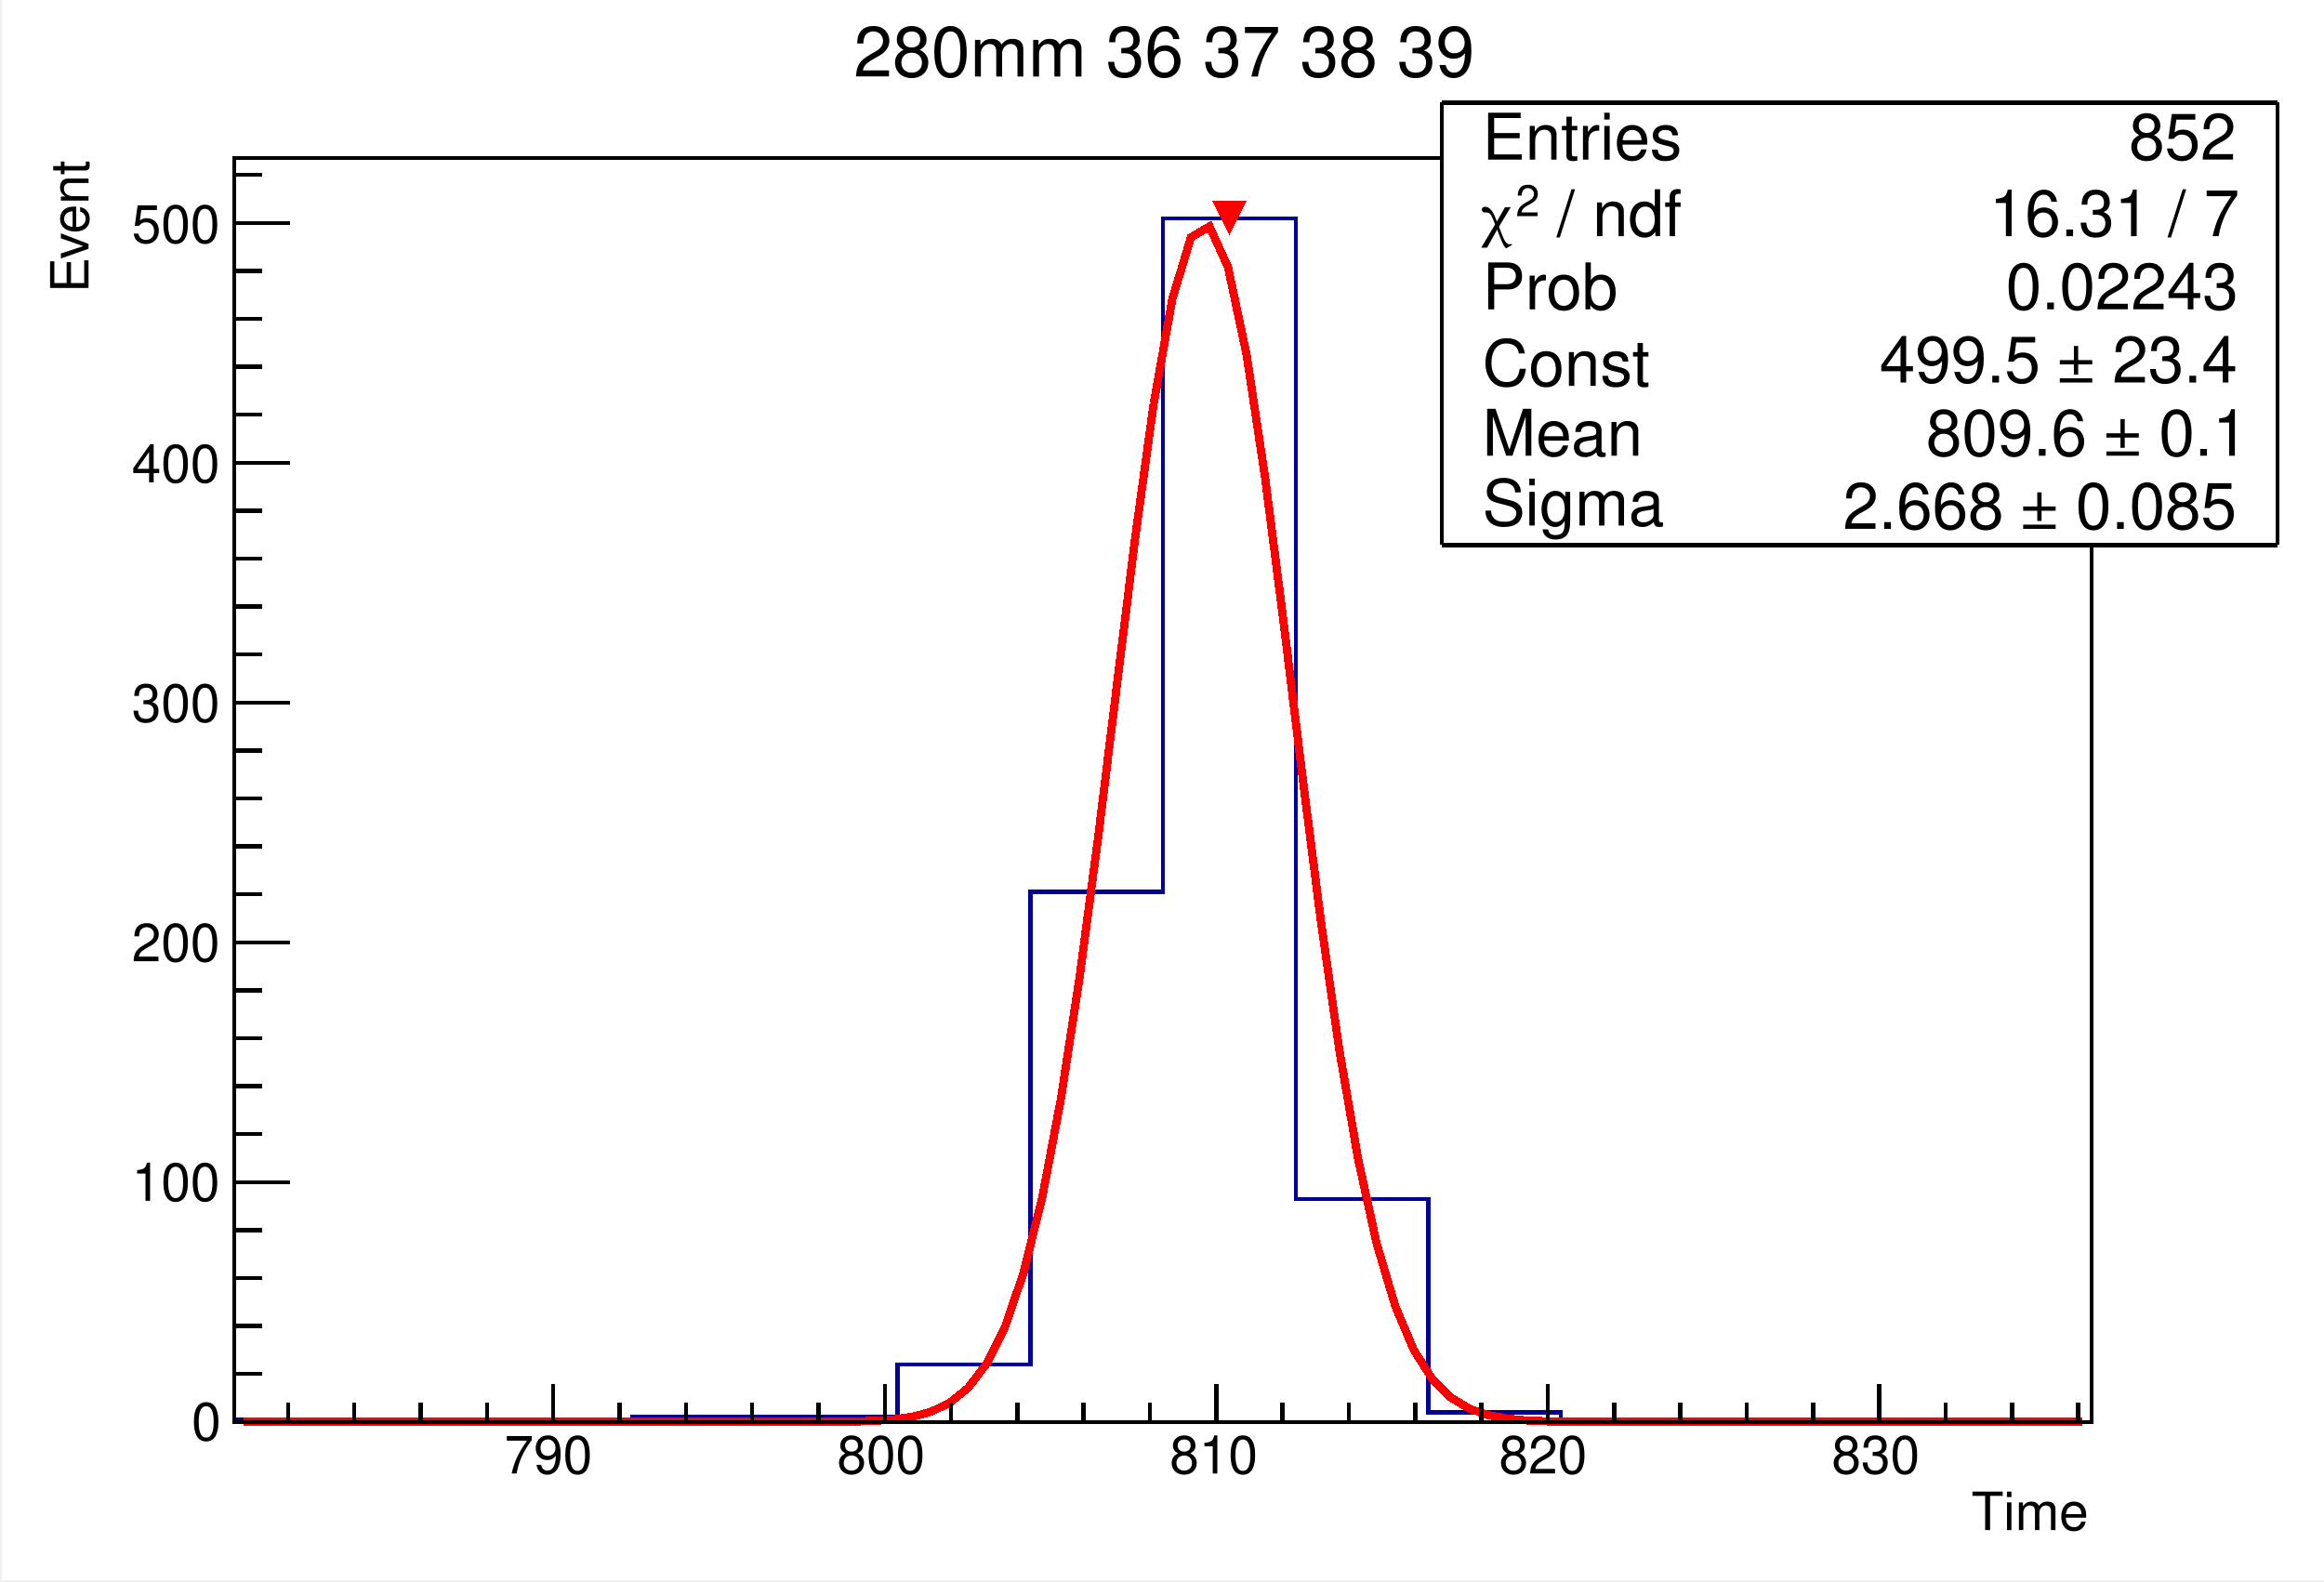
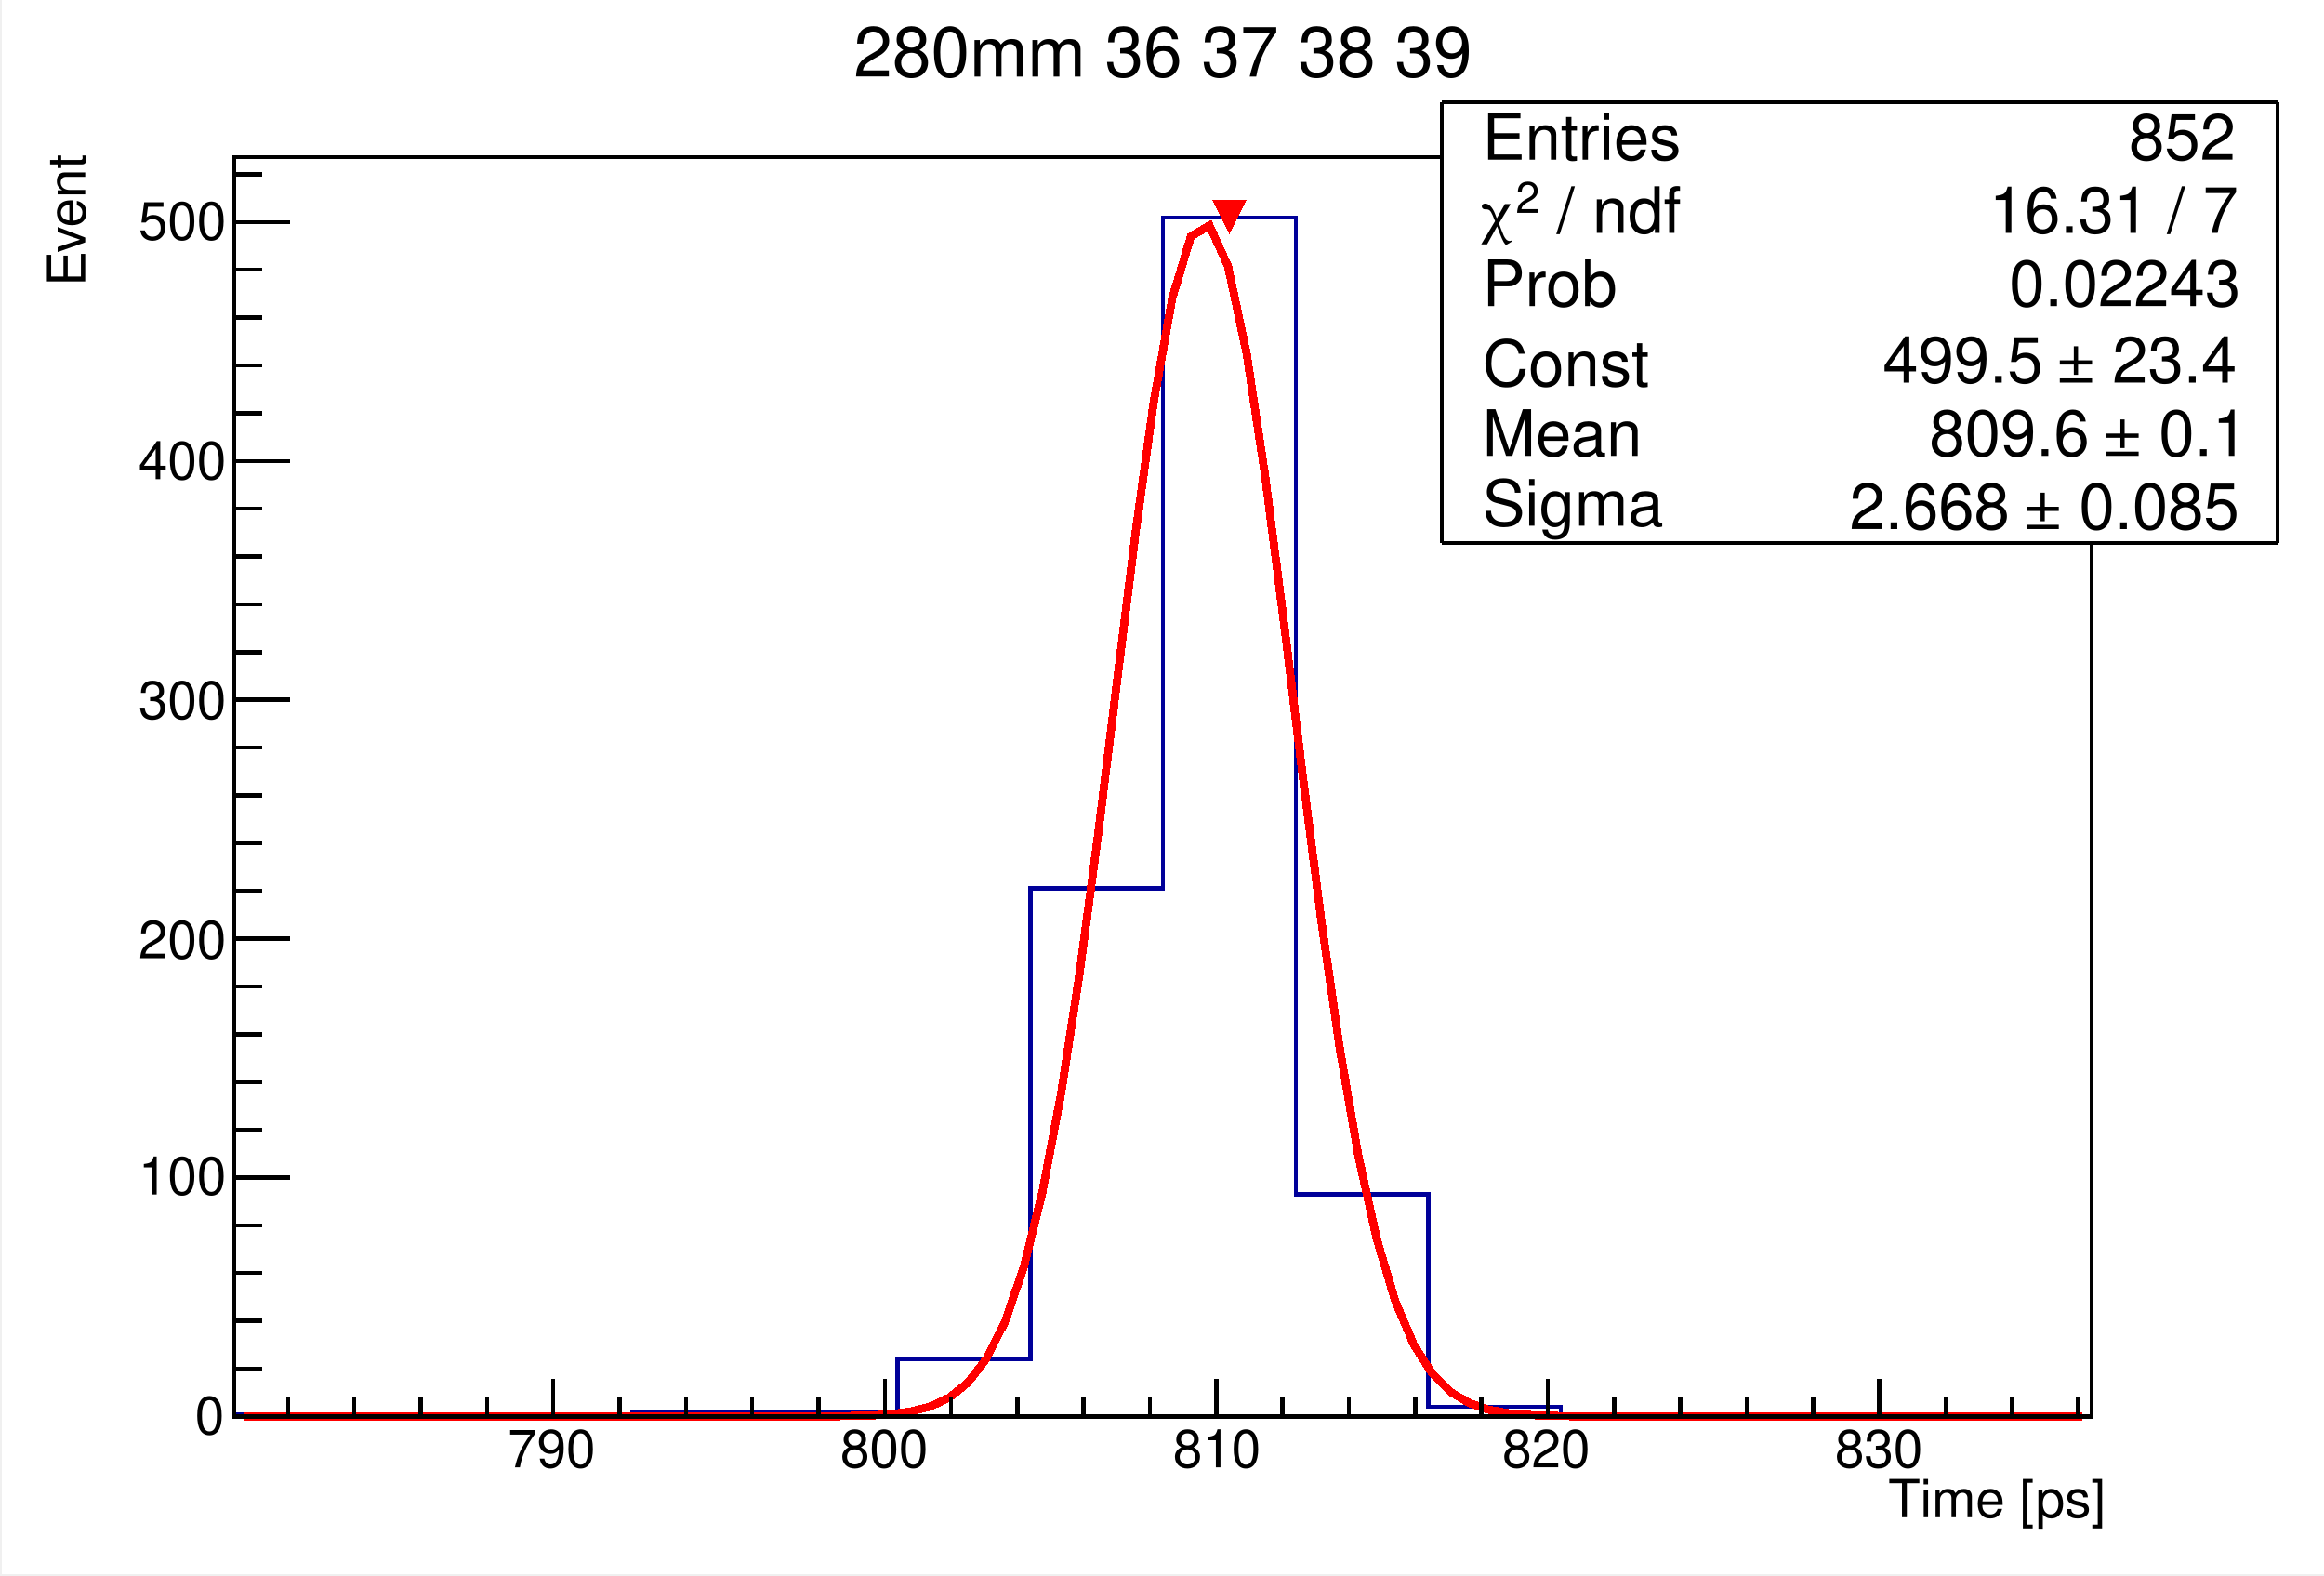
- <svg xmlns="http://www.w3.org/2000/svg" width="567.429" height="386.304" viewBox="0 0 567.429 386.304" shape-rendering="crispEdges">
+ <svg xmlns="http://www.w3.org/2000/svg" width="567.429" height="384.68" viewBox="0 0 567.429 384.68" shape-rendering="crispEdges">
  <defs>
</defs>
-   <rect x="0.5" y="0" width="566.929" height="385.804" fill="white" />
-   <rect x="57.193" y="38.58" width="453.543" height="308.643" fill="white" />
-   <rect x="57.193" y="38.58" width="453.543" height="308.643" fill="none" stroke="black" />
-   <rect x="57.193" y="38.58" width="453.543" height="308.643" fill="white" />
-   <rect x="57.193" y="38.58" width="453.543" height="308.643" fill="none" stroke="black" />
-   <path d="M57.193,346.638h 64.792v 0.586h 32.396v -1.171h 64.792v -12.882h 32.396v -115.353h 32.396v -164.54h 32.396v 239.49h 32.396v 52.114h 32.396v 2.342h 129.584" fill="none" stroke="#000099" />
+   <rect x="0.5" y="0" width="566.929" height="384.18" fill="white" />
+   <rect x="57.193" y="38.418" width="453.543" height="307.344" fill="white" />
+   <rect x="57.193" y="38.418" width="453.543" height="307.344" fill="none" stroke="black" />
+   <rect x="57.193" y="38.418" width="453.543" height="307.344" fill="white" />
+   <rect x="57.193" y="38.418" width="453.543" height="307.344" fill="none" stroke="black" />
+   <path d="M57.193,345.179h 64.792v 0.583h 32.396v -1.166h 64.792v -12.828h 32.396v -114.868h 32.396v -163.847h 32.396v 238.482h 32.396v 51.895h 32.396v 2.332h 129.584" fill="none" stroke="#000099" />
  <g fill="#ff0000">
-     <polygon points=" 295.939, 49.054 304.386, 49.054 300.163, 57.501" />
+     <polygon points=" 295.939, 48.83 304.386, 48.83 300.163, 57.277" />
  </g>
-   <path d="M59.461,347.224h 140.598l 4.535, -0.055l 4.535, -0.074l 4.535, -0.16l 4.535, -0.329l 4.535, -0.645l 4.535, -1.208l 4.535, -2.155l 4.535, -3.66l 4.535, -5.914l 4.535, -9.085l 4.535, -13.25l  4.535, -18.315l 4.535, -23.944l 4.535, -29.511l 4.535, -34.14l 4.535, -36.816l 4.535, -36.597l 4.535, -32.851" fill="none" stroke="#ff0000" stroke-width="2" />
-   <path d="M281.697,98.516l 4.535, -25.484l 4.535, -15.051l 4.535, -2.709l 4.535, 9.982l 4.535, 21.393l 4.535, 30.162l 4.535, 35.463l 4.535, 37.123l 4.535, 35.568l 4.535, 31.64l 4.535, 26.35l 4.535, 20.655l  4.535, 15.294l 4.535, 10.725l 4.535, 7.135l 4.535, 4.51l 4.535, 2.712l 4.535, 1.552l 4.535, 0.846l 4.535, 0.44l 4.535, 0.218l 4.535, 0.103l 4.535, 0.046l 4.535, 0.033h 113.386" fill="none" stroke="#ff0000" stroke-width="2" />
-   <path d="M503.933,347.224h 4.535" fill="none" stroke="#ff0000" stroke-width="2" />
-   <rect x="351.996" y="25.077" width="204.094" height="108.025" fill="white" />
-   <path d="M351.996,133.102h 204.094" fill="none" stroke="black" />
-   <path d="M556.091,133.102v -108.025" fill="none" stroke="black" />
-   <path d="M556.091,25.077h -204.094" fill="none" stroke="black" />
-   <path d="M351.996,25.077v 108.025" fill="none" stroke="black" />
-   <text xml:space="preserve" x="361.938" y="38.986" fill="black" font-size="15.696" font-family="Helvetica">Entries </text>
-   <text xml:space="preserve" x="515.447" y="38.986" fill="black" font-size="15.696" font-family="Helvetica"> 852</text>
-   <text xml:space="preserve" x="375.745" y="57.668" fill="black" font-size="15.696" font-family="Helvetica"> / ndf </text>
-   <text xml:space="preserve" x="370.06" y="52.794" fill="black" font-size="10.631" font-family="Helvetica">2</text>
-   <text xml:space="preserve" x="361.938" y="57.668" fill="black" font-size="15.696" font-family="Times">χ</text>
-   <text xml:space="preserve" x="481.334" y="57.668" fill="black" font-size="15.696" font-family="Helvetica"> 16.31 / 7</text>
-   <text xml:space="preserve" x="361.938" y="75.536" fill="black" font-size="15.696" font-family="Helvetica">Prob  </text>
-   <text xml:space="preserve" x="485.395" y="75.536" fill="black" font-size="15.696" font-family="Helvetica"> 0.02243</text>
-   <text xml:space="preserve" x="361.938" y="94.218" fill="black" font-size="15.696" font-family="Helvetica">Const    </text>
-   <text xml:space="preserve" x="511.386" y="93.405" fill="black" font-size="15.696" font-family="Helvetica"> 23.4</text>
-   <text xml:space="preserve" x="502.452" y="93.405" fill="black" font-size="15.696" font-family="Times">±</text>
-   <text xml:space="preserve" x="454.531" y="93.405" fill="black" font-size="15.696" font-family="Helvetica"> 499.5 </text>
-   <text xml:space="preserve" x="361.938" y="111.274" fill="black" font-size="15.696" font-family="Helvetica">Mean     </text>
-   <text xml:space="preserve" x="522.757" y="111.274" fill="black" font-size="15.696" font-family="Helvetica"> 0.1</text>
-   <text xml:space="preserve" x="513.823" y="111.274" fill="black" font-size="15.696" font-family="Times">±</text>
-   <text xml:space="preserve" x="465.902" y="111.274" fill="black" font-size="15.696" font-family="Helvetica"> 809.6 </text>
-   <text xml:space="preserve" x="361.938" y="128.331" fill="black" font-size="15.696" font-family="Helvetica">Sigma    </text>
-   <text xml:space="preserve" x="502.452" y="129.143" fill="black" font-size="15.696" font-family="Helvetica"> 0.085</text>
-   <text xml:space="preserve" x="493.517" y="129.143" fill="black" font-size="15.696" font-family="Times">±</text>
-   <text xml:space="preserve" x="445.596" y="129.143" fill="black" font-size="15.696" font-family="Helvetica"> 2.668 </text>
-   <path d="M57.193,347.224h 453.543" fill="none" stroke="black" />
-   <path d="M135.06,337.964v 9.259" fill="none" stroke="black" />
-   <path d="M151.25,342.594v 4.63" fill="none" stroke="black" />
-   <path d="M167.44,342.594v 4.63" fill="none" stroke="black" />
-   <path d="M183.63,342.594v 4.63" fill="none" stroke="black" />
-   <path d="M199.82,342.594v 4.63" fill="none" stroke="black" />
-   <path d="M216.011,337.964v 9.259" fill="none" stroke="black" />
-   <path d="M232.201,342.594v 4.63" fill="none" stroke="black" />
-   <path d="M248.391,342.594v 4.63" fill="none" stroke="black" />
-   <path d="M264.581,342.594v 4.63" fill="none" stroke="black" />
-   <path d="M280.771,342.594v 4.63" fill="none" stroke="black" />
-   <path d="M296.961,337.964v 9.259" fill="none" stroke="black" />
-   <path d="M313.151,342.594v 4.63" fill="none" stroke="black" />
-   <path d="M329.341,342.594v 4.63" fill="none" stroke="black" />
-   <path d="M345.531,342.594v 4.63" fill="none" stroke="black" />
-   <path d="M361.721,342.594v 4.63" fill="none" stroke="black" />
-   <path d="M377.911,337.964v 9.259" fill="none" stroke="black" />
-   <path d="M394.101,342.594v 4.63" fill="none" stroke="black" />
-   <path d="M410.291,342.594v 4.63" fill="none" stroke="black" />
-   <path d="M426.481,342.594v 4.63" fill="none" stroke="black" />
-   <path d="M442.672,342.594v 4.63" fill="none" stroke="black" />
-   <path d="M458.862,337.964v 9.259" fill="none" stroke="black" />
-   <path d="M135.06,337.964v 9.259" fill="none" stroke="black" />
-   <path d="M118.87,342.594v 4.63" fill="none" stroke="black" />
-   <path d="M102.68,342.594v 4.63" fill="none" stroke="black" />
-   <path d="M86.49,342.594v 4.63" fill="none" stroke="black" />
-   <path d="M70.3,342.594v 4.63" fill="none" stroke="black" />
-   <path d="M458.862,337.964v 9.259" fill="none" stroke="black" />
-   <path d="M475.052,342.594v 4.63" fill="none" stroke="black" />
-   <path d="M491.242,342.594v 4.63" fill="none" stroke="black" />
-   <path d="M507.432,342.594v 4.63" fill="none" stroke="black" />
-   <text xml:space="preserve" x="123.145" y="359.813" fill="black" font-size="12.888" font-family="Helvetica">790</text>
-   <text xml:space="preserve" x="204.367" y="359.813" fill="black" font-size="12.888" font-family="Helvetica">800</text>
-   <text xml:space="preserve" x="285.589" y="359.813" fill="black" font-size="12.888" font-family="Helvetica">810</text>
-   <text xml:space="preserve" x="365.999" y="359.813" fill="black" font-size="12.888" font-family="Helvetica">820</text>
-   <text xml:space="preserve" x="447.221" y="359.813" fill="black" font-size="12.888" font-family="Helvetica">830</text>
-   <text xml:space="preserve" x="481.334" y="373.621" fill="black" font-size="12.888" font-family="Helvetica">Time</text>
-   <path d="M57.193,347.224v -308.643" fill="none" stroke="black" />
-   <path d="M70.799,347.224h -13.606" fill="none" stroke="black" />
-   <path d="M63.996,335.513h -6.803" fill="none" stroke="black" />
-   <path d="M63.996,323.802h -6.803" fill="none" stroke="black" />
-   <path d="M63.996,312.091h -6.803" fill="none" stroke="black" />
-   <path d="M63.996,300.38h -6.803" fill="none" stroke="black" />
-   <path d="M70.799,288.669h -13.606" fill="none" stroke="black" />
-   <path d="M63.996,276.958h -6.803" fill="none" stroke="black" />
-   <path d="M63.996,265.247h -6.803" fill="none" stroke="black" />
-   <path d="M63.996,253.536h -6.803" fill="none" stroke="black" />
-   <path d="M63.996,241.825h -6.803" fill="none" stroke="black" />
-   <path d="M70.799,230.114h -13.606" fill="none" stroke="black" />
-   <path d="M63.996,218.403h -6.803" fill="none" stroke="black" />
-   <path d="M63.996,206.692h -6.803" fill="none" stroke="black" />
-   <path d="M63.996,194.981h -6.803" fill="none" stroke="black" />
-   <path d="M63.996,183.27h -6.803" fill="none" stroke="black" />
-   <path d="M70.799,171.559h -13.606" fill="none" stroke="black" />
-   <path d="M63.996,159.848h -6.803" fill="none" stroke="black" />
-   <path d="M63.996,148.137h -6.803" fill="none" stroke="black" />
-   <path d="M63.996,136.426h -6.803" fill="none" stroke="black" />
-   <path d="M63.996,124.715h -6.803" fill="none" stroke="black" />
-   <path d="M70.799,113.004h -13.606" fill="none" stroke="black" />
-   <path d="M63.996,101.293h -6.803" fill="none" stroke="black" />
-   <path d="M63.996,89.582h -6.803" fill="none" stroke="black" />
-   <path d="M63.996,77.871h -6.803" fill="none" stroke="black" />
-   <path d="M63.996,66.16h -6.803" fill="none" stroke="black" />
-   <path d="M70.799,54.449h -13.606" fill="none" stroke="black" />
-   <path d="M70.799,54.449h -13.606" fill="none" stroke="black" />
-   <path d="M63.996,42.738h -6.803" fill="none" stroke="black" />
-   <text xml:space="preserve" x="46.797" y="351.691" fill="black" font-size="12.888" font-family="Helvetica">0</text>
-   <text xml:space="preserve" x="32.177" y="293.211" fill="black" font-size="12.888" font-family="Helvetica">100</text>
-   <text xml:space="preserve" x="32.177" y="234.731" fill="black" font-size="12.888" font-family="Helvetica">200</text>
-   <text xml:space="preserve" x="32.177" y="176.252" fill="black" font-size="12.888" font-family="Helvetica">300</text>
-   <text xml:space="preserve" x="32.177" y="117.772" fill="black" font-size="12.888" font-family="Helvetica">400</text>
-   <text xml:space="preserve" x="32.177" y="59.292" fill="black" font-size="12.888" font-family="Helvetica">500</text>
-   <g transform="rotate(-90,21.6177,71.4753)">
-     <text xml:space="preserve" x="21.618" y="71.475" fill="black" font-size="12.888" font-family="Helvetica">Event</text>
+   <path d="M59.461,345.762h 140.598l 4.535, -0.055l 4.535, -0.074l 4.535, -0.159l 4.535, -0.327l 4.535, -0.643l 4.535, -1.203l 4.535, -2.146l 4.535, -3.644l 4.535, -5.889l 4.535, -9.047l 4.535, -13.194l  4.535, -18.238l 4.535, -23.843l 4.535, -29.387l 4.535, -33.996l 4.535, -36.661l 4.535, -36.443l 4.535, -32.713" fill="none" stroke="#ff0000" stroke-width="2" />
+   <path d="M281.697,98.101l 4.535, -25.377l 4.535, -14.987l 4.535, -2.698l 4.535, 9.94l 4.535, 21.303l 4.535, 30.035l 4.535, 35.314l 4.535, 36.967l 4.535, 35.418l 4.535, 31.506l 4.535, 26.239l 4.535, 20.568l  4.535, 15.23l 4.535, 10.68l 4.535, 7.105l 4.535, 4.491l 4.535, 2.7l 4.535, 1.545l 4.535, 0.843l 4.535, 0.438l 4.535, 0.217l 4.535, 0.103l 4.535, 0.046l 4.535, 0.033h 113.386" fill="none" stroke="#ff0000" stroke-width="2" />
+   <path d="M503.933,345.762h 4.535" fill="none" stroke="#ff0000" stroke-width="2" />
+   <rect x="351.996" y="24.972" width="204.094" height="107.57" fill="white" />
+   <path d="M351.996,132.542h 204.094" fill="none" stroke="black" />
+   <path d="M556.091,132.542v -107.57" fill="none" stroke="black" />
+   <path d="M556.091,24.972h -204.094" fill="none" stroke="black" />
+   <path d="M351.996,24.972v 107.57" fill="none" stroke="black" />
+   <text xml:space="preserve" x="361.938" y="38.986" fill="black" font-size="15.632" font-family="Helvetica">Entries </text>
+   <text xml:space="preserve" x="515.447" y="38.986" fill="black" font-size="15.632" font-family="Helvetica"> 852</text>
+   <text xml:space="preserve" x="375.745" y="56.855" fill="black" font-size="15.632" font-family="Helvetica"> / ndf </text>
+   <text xml:space="preserve" x="370.06" y="51.982" fill="black" font-size="10.588" font-family="Helvetica">2</text>
+   <text xml:space="preserve" x="361.938" y="56.855" fill="black" font-size="15.632" font-family="Times">χ</text>
+   <text xml:space="preserve" x="481.334" y="56.855" fill="black" font-size="15.632" font-family="Helvetica"> 16.31 / 7</text>
+   <text xml:space="preserve" x="361.938" y="74.724" fill="black" font-size="15.632" font-family="Helvetica">Prob  </text>
+   <text xml:space="preserve" x="486.207" y="74.724" fill="black" font-size="15.632" font-family="Helvetica"> 0.02243</text>
+   <text xml:space="preserve" x="361.938" y="94.218" fill="black" font-size="15.632" font-family="Helvetica">Const    </text>
+   <text xml:space="preserve" x="511.386" y="93.405" fill="black" font-size="15.632" font-family="Helvetica"> 23.4</text>
+   <text xml:space="preserve" x="502.452" y="93.405" fill="black" font-size="15.632" font-family="Times">±</text>
+   <text xml:space="preserve" x="455.343" y="93.405" fill="black" font-size="15.632" font-family="Helvetica"> 499.5 </text>
+   <text xml:space="preserve" x="361.938" y="111.274" fill="black" font-size="15.632" font-family="Helvetica">Mean     </text>
+   <text xml:space="preserve" x="522.757" y="111.274" fill="black" font-size="15.632" font-family="Helvetica"> 0.1</text>
+   <text xml:space="preserve" x="513.823" y="111.274" fill="black" font-size="15.632" font-family="Times">±</text>
+   <text xml:space="preserve" x="466.714" y="111.274" fill="black" font-size="15.632" font-family="Helvetica"> 809.6 </text>
+   <text xml:space="preserve" x="361.938" y="128.331" fill="black" font-size="15.632" font-family="Helvetica">Sigma    </text>
+   <text xml:space="preserve" x="503.264" y="129.143" fill="black" font-size="15.632" font-family="Helvetica"> 0.085</text>
+   <text xml:space="preserve" x="494.329" y="129.143" fill="black" font-size="15.632" font-family="Times">±</text>
+   <text xml:space="preserve" x="447.221" y="129.143" fill="black" font-size="15.632" font-family="Helvetica"> 2.668 </text>
+   <path d="M57.193,345.762h 453.543" fill="none" stroke="black" />
+   <path d="M135.06,336.541v 9.22" fill="none" stroke="black" />
+   <path d="M151.25,341.152v 4.61" fill="none" stroke="black" />
+   <path d="M167.44,341.152v 4.61" fill="none" stroke="black" />
+   <path d="M183.63,341.152v 4.61" fill="none" stroke="black" />
+   <path d="M199.82,341.152v 4.61" fill="none" stroke="black" />
+   <path d="M216.011,336.541v 9.22" fill="none" stroke="black" />
+   <path d="M232.201,341.152v 4.61" fill="none" stroke="black" />
+   <path d="M248.391,341.152v 4.61" fill="none" stroke="black" />
+   <path d="M264.581,341.152v 4.61" fill="none" stroke="black" />
+   <path d="M280.771,341.152v 4.61" fill="none" stroke="black" />
+   <path d="M296.961,336.541v 9.22" fill="none" stroke="black" />
+   <path d="M313.151,341.152v 4.61" fill="none" stroke="black" />
+   <path d="M329.341,341.152v 4.61" fill="none" stroke="black" />
+   <path d="M345.531,341.152v 4.61" fill="none" stroke="black" />
+   <path d="M361.721,341.152v 4.61" fill="none" stroke="black" />
+   <path d="M377.911,336.541v 9.22" fill="none" stroke="black" />
+   <path d="M394.101,341.152v 4.61" fill="none" stroke="black" />
+   <path d="M410.291,341.152v 4.61" fill="none" stroke="black" />
+   <path d="M426.481,341.152v 4.61" fill="none" stroke="black" />
+   <path d="M442.672,341.152v 4.61" fill="none" stroke="black" />
+   <path d="M458.862,336.541v 9.22" fill="none" stroke="black" />
+   <path d="M135.06,336.541v 9.22" fill="none" stroke="black" />
+   <path d="M118.87,341.152v 4.61" fill="none" stroke="black" />
+   <path d="M102.68,341.152v 4.61" fill="none" stroke="black" />
+   <path d="M86.49,341.152v 4.61" fill="none" stroke="black" />
+   <path d="M70.3,341.152v 4.61" fill="none" stroke="black" />
+   <path d="M458.862,336.541v 9.22" fill="none" stroke="black" />
+   <path d="M475.052,341.152v 4.61" fill="none" stroke="black" />
+   <path d="M491.242,341.152v 4.61" fill="none" stroke="black" />
+   <path d="M507.432,341.152v 4.61" fill="none" stroke="black" />
+   <text xml:space="preserve" x="123.957" y="358.189" fill="black" font-size="12.836" font-family="Helvetica">790</text>
+   <text xml:space="preserve" x="205.179" y="358.189" fill="black" font-size="12.836" font-family="Helvetica">800</text>
+   <text xml:space="preserve" x="286.401" y="358.189" fill="black" font-size="12.836" font-family="Helvetica">810</text>
+   <text xml:space="preserve" x="366.811" y="358.189" fill="black" font-size="12.836" font-family="Helvetica">820</text>
+   <text xml:space="preserve" x="448.033" y="358.189" fill="black" font-size="12.836" font-family="Helvetica">830</text>
+   <text xml:space="preserve" x="461.028" y="370.372" fill="black" font-size="12.836" font-family="Helvetica">Time [ps]</text>
+   <path d="M57.193,345.762v -307.344" fill="none" stroke="black" />
+   <path d="M70.799,345.762h -13.606" fill="none" stroke="black" />
+   <path d="M63.996,334.1h -6.803" fill="none" stroke="black" />
+   <path d="M63.996,322.438h -6.803" fill="none" stroke="black" />
+   <path d="M63.996,310.777h -6.803" fill="none" stroke="black" />
+   <path d="M63.996,299.115h -6.803" fill="none" stroke="black" />
+   <path d="M70.799,287.453h -13.606" fill="none" stroke="black" />
+   <path d="M63.996,275.792h -6.803" fill="none" stroke="black" />
+   <path d="M63.996,264.13h -6.803" fill="none" stroke="black" />
+   <path d="M63.996,252.468h -6.803" fill="none" stroke="black" />
+   <path d="M63.996,240.807h -6.803" fill="none" stroke="black" />
+   <path d="M70.799,229.145h -13.606" fill="none" stroke="black" />
+   <path d="M63.996,217.483h -6.803" fill="none" stroke="black" />
+   <path d="M63.996,205.822h -6.803" fill="none" stroke="black" />
+   <path d="M63.996,194.16h -6.803" fill="none" stroke="black" />
+   <path d="M63.996,182.498h -6.803" fill="none" stroke="black" />
+   <path d="M70.799,170.836h -13.606" fill="none" stroke="black" />
+   <path d="M63.996,159.175h -6.803" fill="none" stroke="black" />
+   <path d="M63.996,147.513h -6.803" fill="none" stroke="black" />
+   <path d="M63.996,135.851h -6.803" fill="none" stroke="black" />
+   <path d="M63.996,124.19h -6.803" fill="none" stroke="black" />
+   <path d="M70.799,112.528h -13.606" fill="none" stroke="black" />
+   <path d="M63.996,100.866h -6.803" fill="none" stroke="black" />
+   <path d="M63.996,89.205h -6.803" fill="none" stroke="black" />
+   <path d="M63.996,77.543h -6.803" fill="none" stroke="black" />
+   <path d="M63.996,65.881h -6.803" fill="none" stroke="black" />
+   <path d="M70.799,54.22h -13.606" fill="none" stroke="black" />
+   <path d="M70.799,54.22h -13.606" fill="none" stroke="black" />
+   <path d="M63.996,42.558h -6.803" fill="none" stroke="black" />
+   <text xml:space="preserve" x="47.609" y="350.067" fill="black" font-size="12.836" font-family="Helvetica">0</text>
+   <text xml:space="preserve" x="33.801" y="291.587" fill="black" font-size="12.836" font-family="Helvetica">100</text>
+   <text xml:space="preserve" x="33.801" y="233.919" fill="black" font-size="12.836" font-family="Helvetica">200</text>
+   <text xml:space="preserve" x="33.801" y="175.439" fill="black" font-size="12.836" font-family="Helvetica">300</text>
+   <text xml:space="preserve" x="33.801" y="116.96" fill="black" font-size="12.836" font-family="Helvetica">400</text>
+   <text xml:space="preserve" x="33.801" y="58.48" fill="black" font-size="12.836" font-family="Helvetica">500</text>
+   <g transform="rotate(-90,20.8055,69.8509)">
+     <text xml:space="preserve" x="20.805" y="69.851" fill="black" font-size="12.836" font-family="Helvetica">Event</text>
  </g>
-   <rect x="351.996" y="25.077" width="204.094" height="108.025" fill="white" />
-   <path d="M351.996,133.102h 204.094" fill="none" stroke="black" />
-   <path d="M556.091,133.102v -108.025" fill="none" stroke="black" />
-   <path d="M556.091,25.077h -204.094" fill="none" stroke="black" />
-   <path d="M351.996,25.077v 108.025" fill="none" stroke="black" />
-   <text xml:space="preserve" x="361.938" y="38.986" fill="black" font-size="15.696" font-family="Helvetica">Entries </text>
-   <text xml:space="preserve" x="515.447" y="38.986" fill="black" font-size="15.696" font-family="Helvetica"> 852</text>
-   <text xml:space="preserve" x="375.745" y="57.668" fill="black" font-size="15.696" font-family="Helvetica"> / ndf </text>
-   <text xml:space="preserve" x="370.06" y="52.794" fill="black" font-size="10.631" font-family="Helvetica">2</text>
-   <text xml:space="preserve" x="361.938" y="57.668" fill="black" font-size="15.696" font-family="Times">χ</text>
-   <text xml:space="preserve" x="481.334" y="57.668" fill="black" font-size="15.696" font-family="Helvetica"> 16.31 / 7</text>
-   <text xml:space="preserve" x="361.938" y="75.536" fill="black" font-size="15.696" font-family="Helvetica">Prob  </text>
-   <text xml:space="preserve" x="485.395" y="75.536" fill="black" font-size="15.696" font-family="Helvetica"> 0.02243</text>
-   <text xml:space="preserve" x="361.938" y="94.218" fill="black" font-size="15.696" font-family="Helvetica">Const    </text>
-   <text xml:space="preserve" x="511.386" y="93.405" fill="black" font-size="15.696" font-family="Helvetica"> 23.4</text>
-   <text xml:space="preserve" x="502.452" y="93.405" fill="black" font-size="15.696" font-family="Times">±</text>
-   <text xml:space="preserve" x="454.531" y="93.405" fill="black" font-size="15.696" font-family="Helvetica"> 499.5 </text>
-   <text xml:space="preserve" x="361.938" y="111.274" fill="black" font-size="15.696" font-family="Helvetica">Mean     </text>
-   <text xml:space="preserve" x="522.757" y="111.274" fill="black" font-size="15.696" font-family="Helvetica"> 0.1</text>
-   <text xml:space="preserve" x="513.823" y="111.274" fill="black" font-size="15.696" font-family="Times">±</text>
-   <text xml:space="preserve" x="465.902" y="111.274" fill="black" font-size="15.696" font-family="Helvetica"> 809.6 </text>
-   <text xml:space="preserve" x="361.938" y="128.331" fill="black" font-size="15.696" font-family="Helvetica">Sigma    </text>
-   <text xml:space="preserve" x="502.452" y="129.143" fill="black" font-size="15.696" font-family="Helvetica"> 0.085</text>
-   <text xml:space="preserve" x="493.517" y="129.143" fill="black" font-size="15.696" font-family="Times">±</text>
-   <text xml:space="preserve" x="445.596" y="129.143" fill="black" font-size="15.696" font-family="Helvetica"> 2.668 </text>
-   <text xml:space="preserve" x="208.428" y="18.681" fill="black" font-size="17.047" font-family="Helvetica">280mm 36 37 38 39</text>
+   <rect x="351.996" y="24.972" width="204.094" height="107.57" fill="white" />
+   <path d="M351.996,132.542h 204.094" fill="none" stroke="black" />
+   <path d="M556.091,132.542v -107.57" fill="none" stroke="black" />
+   <path d="M556.091,24.972h -204.094" fill="none" stroke="black" />
+   <path d="M351.996,24.972v 107.57" fill="none" stroke="black" />
+   <text xml:space="preserve" x="361.938" y="38.986" fill="black" font-size="15.632" font-family="Helvetica">Entries </text>
+   <text xml:space="preserve" x="515.447" y="38.986" fill="black" font-size="15.632" font-family="Helvetica"> 852</text>
+   <text xml:space="preserve" x="375.745" y="56.855" fill="black" font-size="15.632" font-family="Helvetica"> / ndf </text>
+   <text xml:space="preserve" x="370.06" y="51.982" fill="black" font-size="10.588" font-family="Helvetica">2</text>
+   <text xml:space="preserve" x="361.938" y="56.855" fill="black" font-size="15.632" font-family="Times">χ</text>
+   <text xml:space="preserve" x="481.334" y="56.855" fill="black" font-size="15.632" font-family="Helvetica"> 16.31 / 7</text>
+   <text xml:space="preserve" x="361.938" y="74.724" fill="black" font-size="15.632" font-family="Helvetica">Prob  </text>
+   <text xml:space="preserve" x="486.207" y="74.724" fill="black" font-size="15.632" font-family="Helvetica"> 0.02243</text>
+   <text xml:space="preserve" x="361.938" y="94.218" fill="black" font-size="15.632" font-family="Helvetica">Const    </text>
+   <text xml:space="preserve" x="511.386" y="93.405" fill="black" font-size="15.632" font-family="Helvetica"> 23.4</text>
+   <text xml:space="preserve" x="502.452" y="93.405" fill="black" font-size="15.632" font-family="Times">±</text>
+   <text xml:space="preserve" x="455.343" y="93.405" fill="black" font-size="15.632" font-family="Helvetica"> 499.5 </text>
+   <text xml:space="preserve" x="361.938" y="111.274" fill="black" font-size="15.632" font-family="Helvetica">Mean     </text>
+   <text xml:space="preserve" x="522.757" y="111.274" fill="black" font-size="15.632" font-family="Helvetica"> 0.1</text>
+   <text xml:space="preserve" x="513.823" y="111.274" fill="black" font-size="15.632" font-family="Times">±</text>
+   <text xml:space="preserve" x="466.714" y="111.274" fill="black" font-size="15.632" font-family="Helvetica"> 809.6 </text>
+   <text xml:space="preserve" x="361.938" y="128.331" fill="black" font-size="15.632" font-family="Helvetica">Sigma    </text>
+   <text xml:space="preserve" x="503.264" y="129.143" fill="black" font-size="15.632" font-family="Helvetica"> 0.085</text>
+   <text xml:space="preserve" x="494.329" y="129.143" fill="black" font-size="15.632" font-family="Times">±</text>
+   <text xml:space="preserve" x="447.221" y="129.143" fill="black" font-size="15.632" font-family="Helvetica"> 2.668 </text>
+   <text xml:space="preserve" x="208.428" y="18.681" fill="black" font-size="16.977" font-family="Helvetica">280mm 36 37 38 39</text>
</svg>
